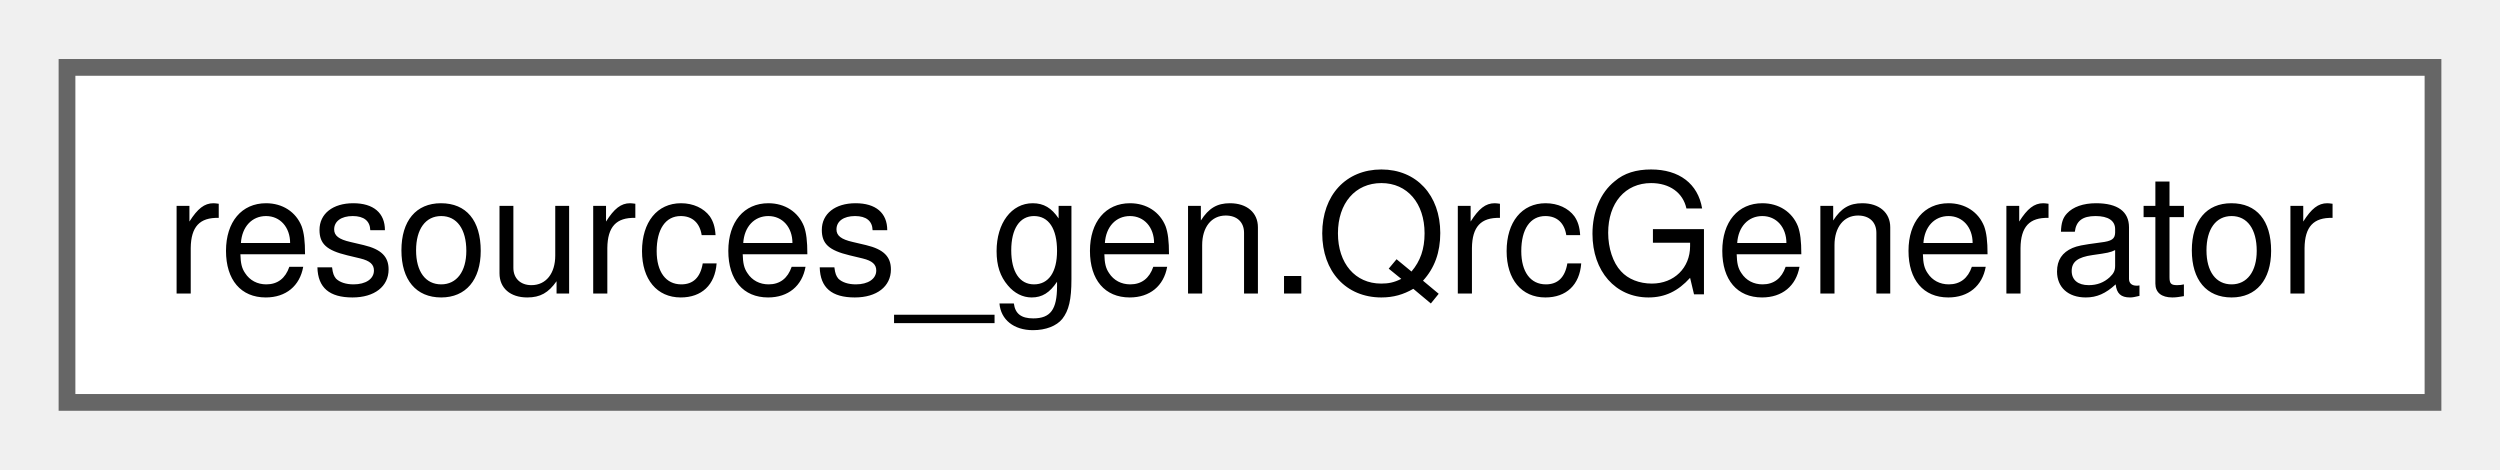
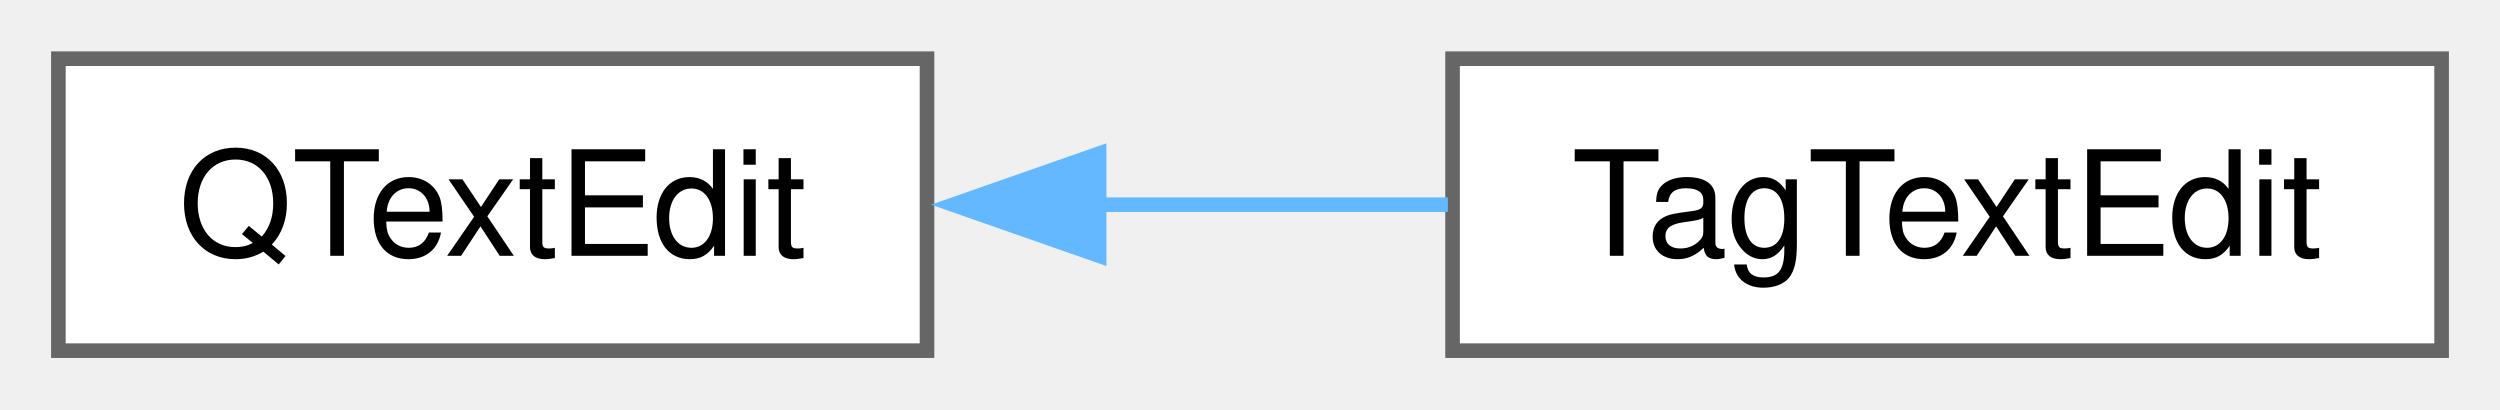
- <svg xmlns="http://www.w3.org/2000/svg" xmlns:xlink="http://www.w3.org/1999/xlink" width="149pt" height="28pt" viewBox="0.00 0.00 149.25 28.00">
+ <svg xmlns="http://www.w3.org/2000/svg" xmlns:xlink="http://www.w3.org/1999/xlink" width="171pt" height="28pt" viewBox="0.00 0.00 171.25 28.00">
  <g id="graph0" class="graph" transform="scale(1 1) rotate(0) translate(4 24)">
    <g id="Node000000" class="node">
      <g id="a_Node000000">
-         <a xlink:href="classresources__gen_1_1_qrc_generator.html" target="_top" xlink:title=" ">
-           <polygon fill="white" stroke="#666666" points="141.25,-20 0,-20 0,0 141.25,0 141.25,-20" />
-           <text text-anchor="middle" x="70.62" y="-6.5" font-family="Helvetica,sans-Serif" font-size="10.00">resources_gen.QrcGenerator</text>
+         <a xlink:href="class_q_text_edit.html" target="_top" xlink:title=" ">
+           <polygon fill="white" stroke="#666666" points="59.5,-20 0,-20 0,0 59.5,0 59.5,-20" />
+           <text text-anchor="middle" x="29.75" y="-6.5" font-family="Helvetica,sans-Serif" font-size="10.00">QTextEdit</text>
+         </a>
+       </g>
+     </g>
+     <g id="Node000001" class="node">
+       <g id="a_Node000001">
+         <a xlink:href="class_tag_text_edit.html" target="_top" xlink:title="A custom QTextEdit that emits signals when Tab or Shift+Tab are pressed.">
+           <polygon fill="white" stroke="#666666" points="163.25,-20 95.5,-20 95.5,0 163.25,0 163.25,-20" />
+           <text text-anchor="middle" x="129.38" y="-6.5" font-family="Helvetica,sans-Serif" font-size="10.00">TagTextEdit</text>
+         </a>
+       </g>
+     </g>
+     <g id="edge1_Node000000_Node000001" class="edge">
+       <g id="a_edge1_Node000000_Node000001">
+         <a xlink:title=" ">
+           <path fill="none" stroke="#63b8ff" d="M71.16,-10C79.15,-10 87.46,-10 95.18,-10" />
+           <polygon fill="#63b8ff" stroke="#63b8ff" points="71.29,-6.5 61.29,-10 71.29,-13.5 71.29,-6.5" />
        </a>
      </g>
    </g>
  </g>
</svg>
